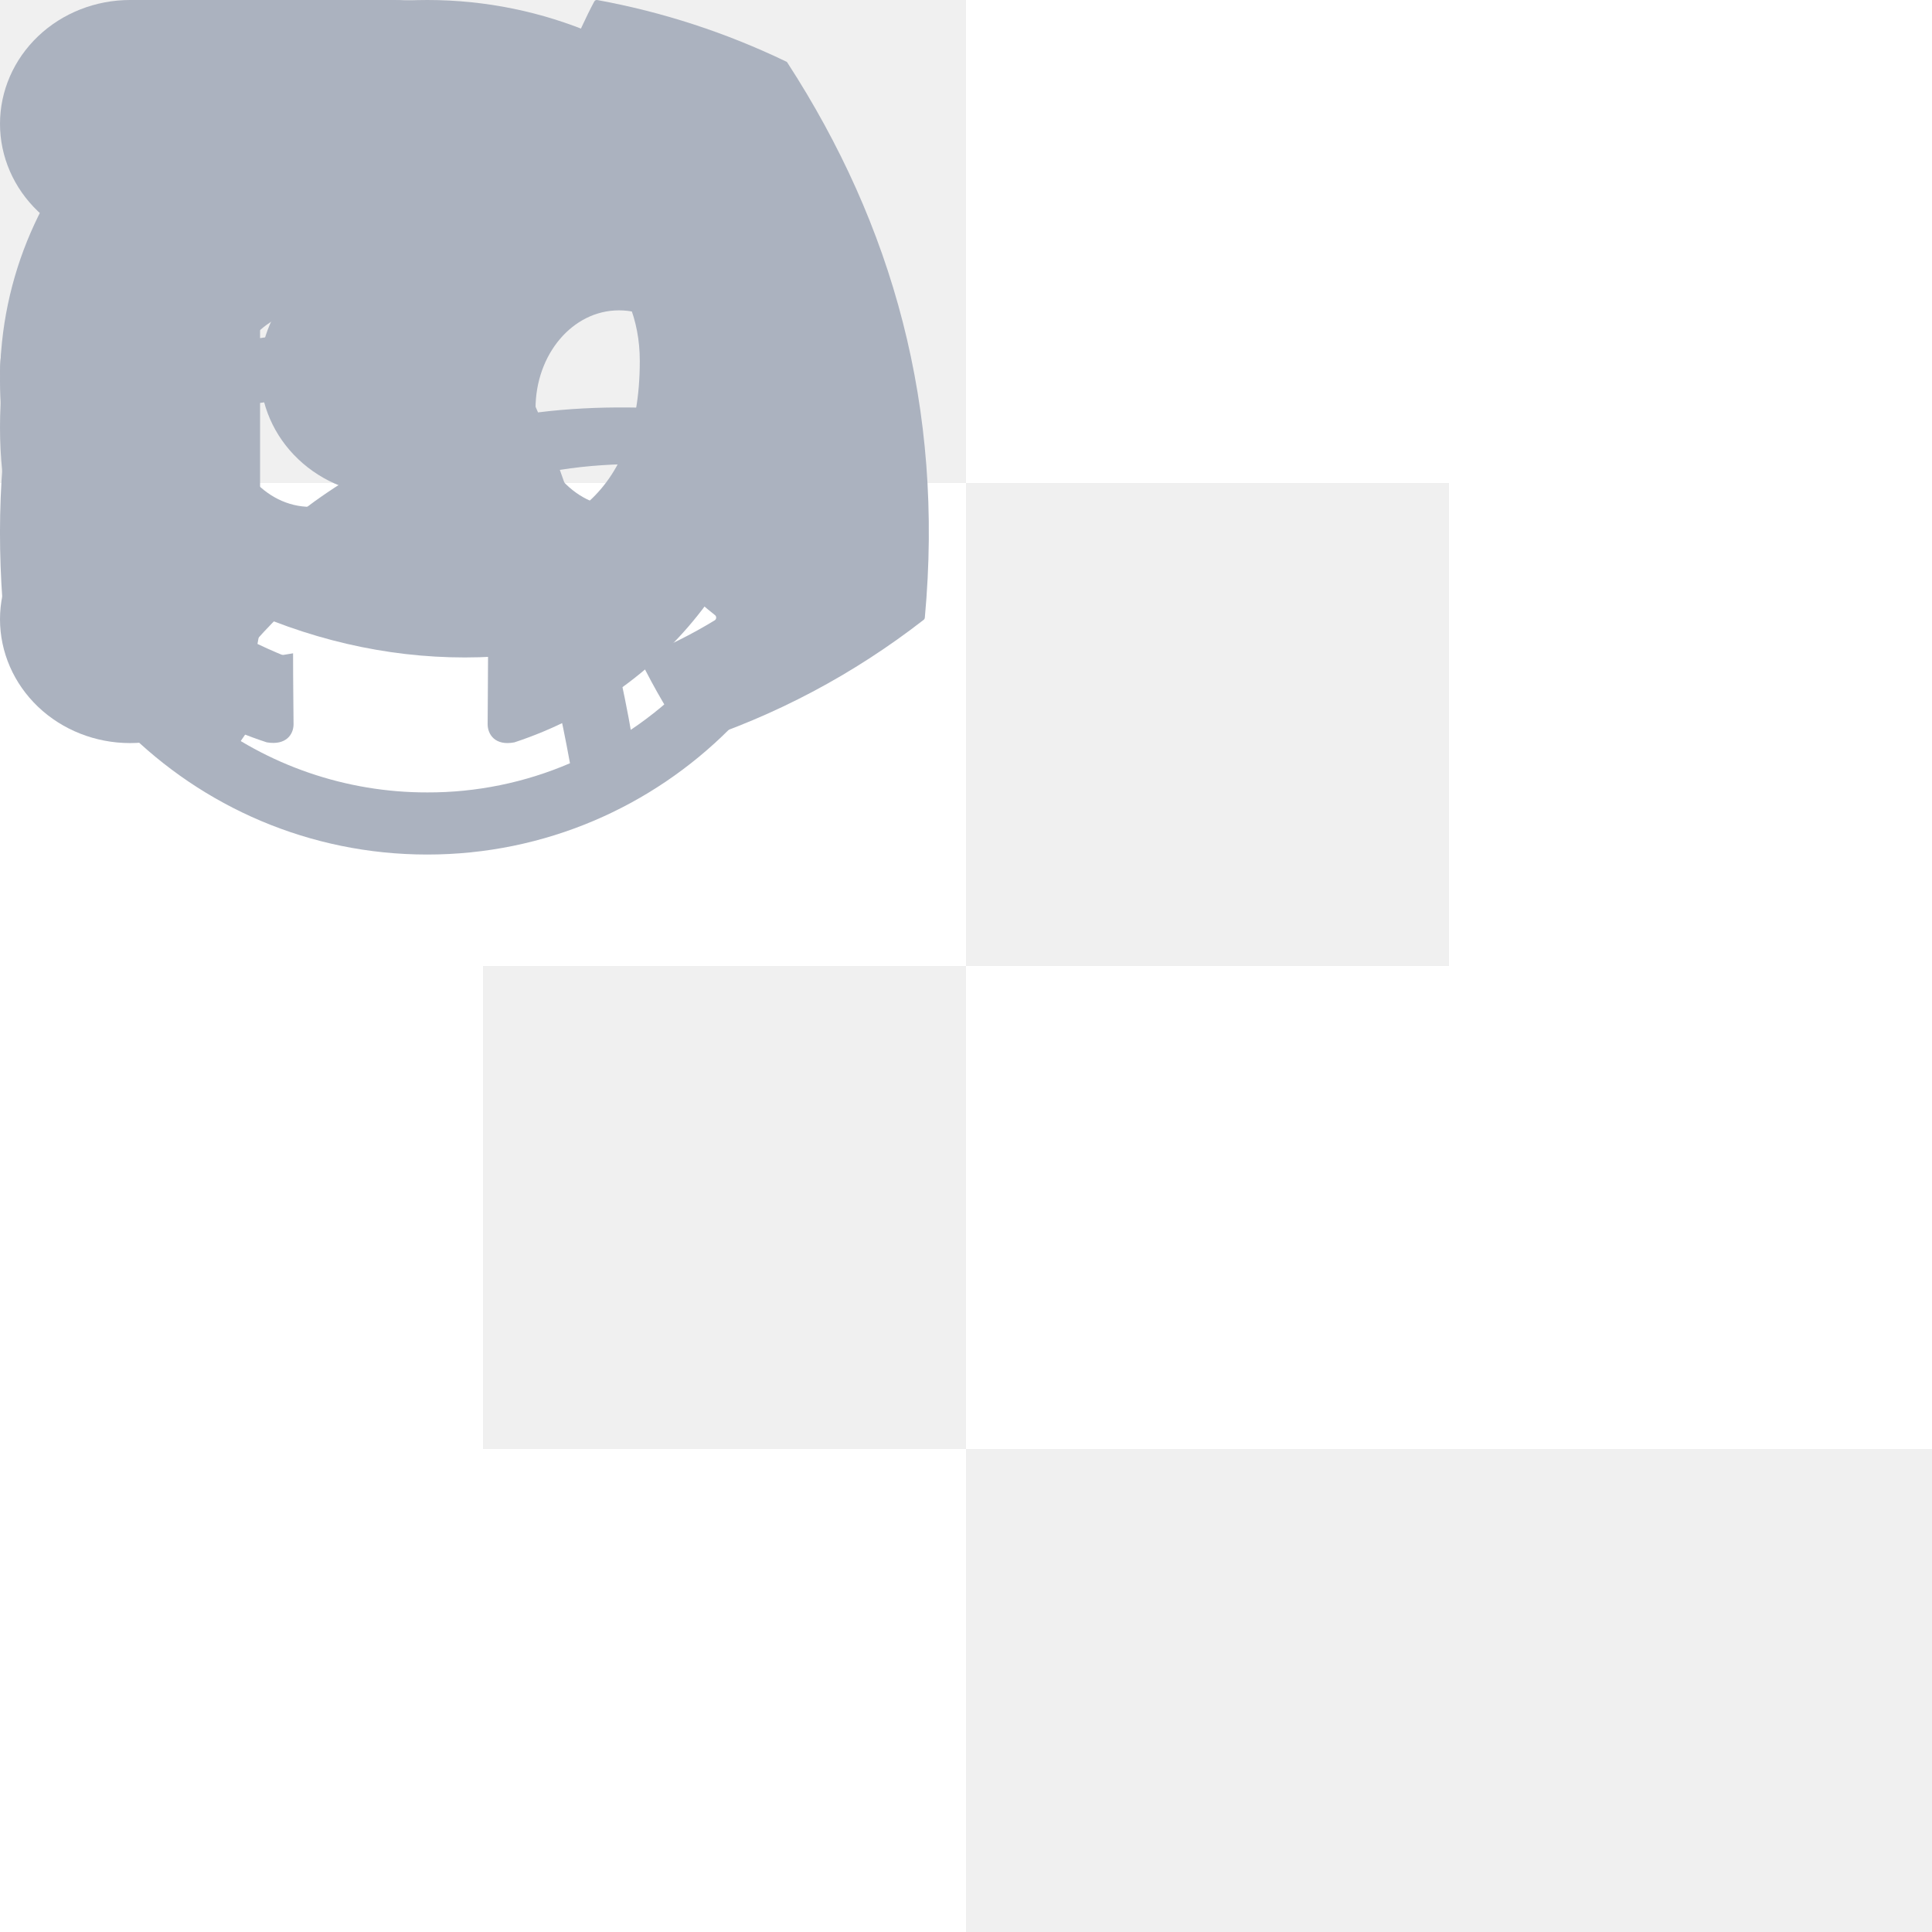
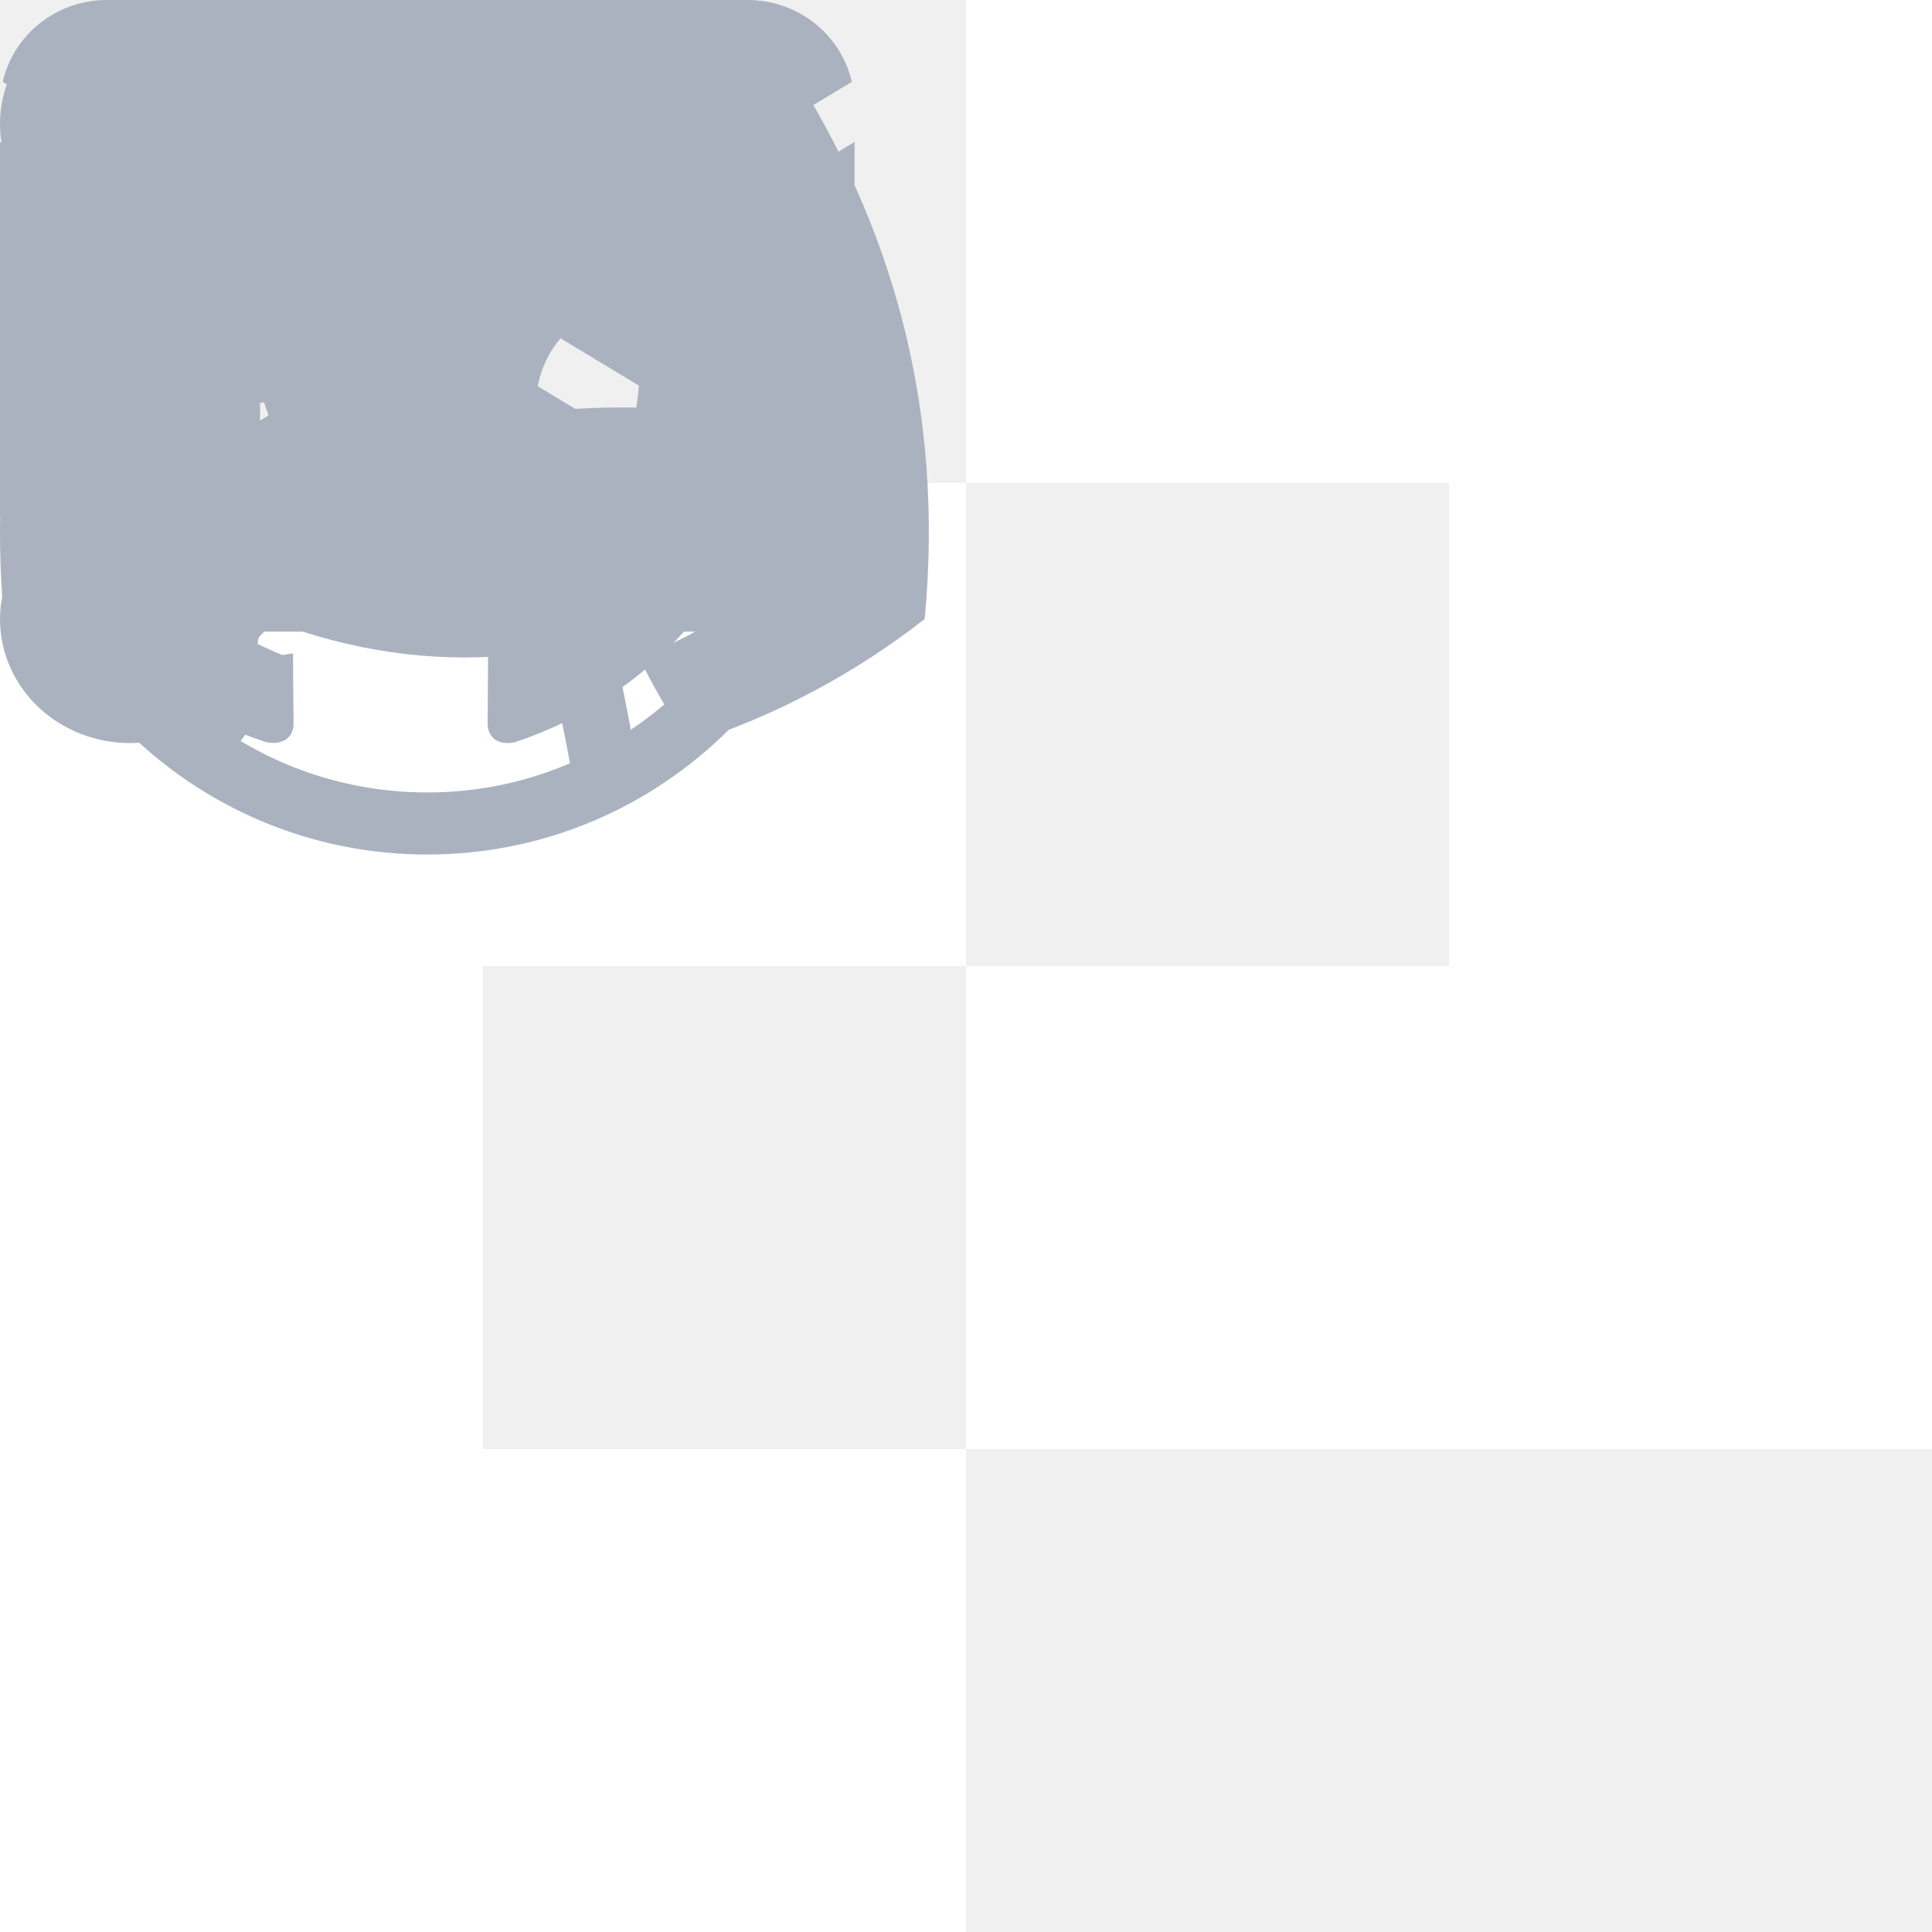
<svg xmlns="http://www.w3.org/2000/svg">
  <path id="logo" fill-rule="evenodd" clip-rule="evenodd" d="M39 0H26V13H13H0V26V39V52H13H26V39H39H52V26V13V0H39ZM13 39H26V26H39V13H26V26H13V39Z" fill="white" />
  <path id="github" d="M10.5 0C4.699 0 0 4.588 0 10.253C0 14.79 3.006 18.622 7.179 19.98C7.704 20.07 7.901 19.762 7.901 19.493C7.901 19.25 7.888 18.442 7.888 17.584C5.25 18.058 4.567 16.956 4.357 16.379C4.239 16.084 3.728 15.174 3.281 14.931C2.914 14.739 2.389 14.264 3.268 14.252C4.095 14.239 4.686 14.995 4.883 15.303C5.827 16.853 7.337 16.418 7.941 16.148C8.033 15.482 8.308 15.033 8.61 14.777C6.274 14.521 3.833 13.636 3.833 9.715C3.833 8.6 4.239 7.677 4.909 6.959C4.804 6.703 4.436 5.652 5.014 4.242C5.014 4.242 5.893 3.973 7.901 5.293C8.741 5.062 9.634 4.947 10.526 4.947C11.419 4.947 12.311 5.062 13.151 5.293C15.159 3.96 16.039 4.242 16.039 4.242C16.616 5.652 16.249 6.703 16.144 6.959C16.813 7.677 17.22 8.587 17.22 9.715C17.22 13.649 14.766 14.521 12.429 14.777C12.81 15.098 13.138 15.713 13.138 16.674C13.138 18.045 13.125 19.147 13.125 19.493C13.125 19.762 13.322 20.083 13.847 19.98C15.931 19.294 17.743 17.985 19.026 16.24C20.309 14.495 21 12.401 21 10.253C21 4.588 16.301 0 10.5 0Z" fill="#ABB2BF" />
  <path id="dribble" fill-rule="evenodd" clip-rule="evenodd" d="M11.5 0C5.152 0 0 5.152 0 11.5C0 17.848 5.152 23 11.5 23C17.837 23 23 17.848 23 11.5C23 5.152 17.837 0 11.5 0ZM19.096 5.301C20.512 7.025 21.295 9.182 21.317 11.412C20.992 11.351 17.749 10.689 14.481 11.1C14.407 10.939 14.343 10.764 14.269 10.59C14.069 10.116 13.845 9.63 13.62 9.167C17.237 7.696 18.884 5.576 19.097 5.3L19.096 5.301ZM11.5 1.696C13.994 1.696 16.277 2.631 18.012 4.166C17.837 4.416 16.352 6.398 12.86 7.708C11.25 4.752 9.467 2.332 9.193 1.958C9.949 1.781 10.723 1.693 11.5 1.696ZM7.321 2.619C8.637 4.443 9.853 6.338 10.964 8.294C6.374 9.516 2.32 9.492 1.883 9.492C2.199 8.005 2.854 6.611 3.798 5.419C4.741 4.228 5.947 3.27 7.321 2.621V2.619ZM1.672 11.514V11.213C2.096 11.227 6.861 11.289 11.763 9.817C12.049 10.364 12.311 10.926 12.561 11.487L12.173 11.599C7.11 13.234 4.416 17.698 4.19 18.074C2.569 16.273 1.671 13.936 1.672 11.513V11.514ZM11.5 21.328C9.317 21.332 7.196 20.603 5.477 19.258C5.649 18.896 7.646 15.055 13.183 13.121C13.209 13.109 13.221 13.109 13.247 13.097C14.18 15.507 14.881 18 15.341 20.543C14.128 21.065 12.82 21.332 11.5 21.328ZM16.977 19.645C16.876 19.045 16.352 16.178 15.068 12.647C18.148 12.161 20.842 12.959 21.179 13.071C20.969 14.398 20.488 15.666 19.764 16.797C19.041 17.929 18.091 18.898 16.975 19.645H16.977Z" fill="#ABB2BF" />
  <path id="figma" d="M7 10C7 9.116 7.369 8.268 8.025 7.643C8.681 7.018 9.572 6.667 10.5 6.667C11.428 6.667 12.319 7.018 12.975 7.643C13.631 8.268 14 9.116 14 10C14 10.884 13.631 11.732 12.975 12.357C12.319 12.982 11.428 13.333 10.5 13.333C9.572 13.333 8.681 12.982 8.025 12.357C7.369 11.732 7 10.884 7 10ZM0 16.667C0 15.783 0.369 14.935 1.025 14.31C1.681 13.684 2.572 13.333 3.5 13.333H7V16.667C7 17.551 6.631 18.399 5.975 19.024C5.319 19.649 4.428 20 3.5 20C2.572 20 1.681 19.649 1.025 19.024C0.369 18.399 0 17.551 0 16.667ZM7 0V6.667H10.5C11.428 6.667 12.319 6.315 12.975 5.69C13.631 5.065 14 4.217 14 3.333C14 2.449 13.631 1.601 12.975 0.976C12.319 0.351 11.428 0 10.5 0L7 0ZM0 3.333C0 4.217 0.369 5.065 1.025 5.69C1.681 6.315 2.572 6.667 3.5 6.667H7V0H3.5C2.572 0 1.681 0.351 1.025 0.976C0.369 1.601 0 2.449 0 3.333ZM0 10C0 10.884 0.369 11.732 1.025 12.357C1.681 12.982 2.572 13.333 3.5 13.333H7V6.667H3.5C2.572 6.667 1.681 7.018 1.025 7.643C0.369 8.268 0 9.116 0 10Z" fill="#ABB2BF" />
  <path id="discord" d="M21.164 1.659C19.543 0.878 17.832 0.321 16.075 0.001C16.059 -0.002 16.043 0.001 16.028 0.008C16.014 0.015 16.002 0.027 15.994 0.042C15.774 0.452 15.53 0.988 15.36 1.408C13.465 1.106 11.538 1.106 9.644 1.408C9.454 0.94 9.239 0.484 9 0.042C8.992 0.027 8.98 0.016 8.966 0.008C8.951 0.001 8.935 -0.001 8.919 0.001C7.161 0.319 5.45 0.877 3.83 1.659C3.816 1.665 3.804 1.675 3.797 1.689C0.557 6.771 -0.333 11.728 0.103 16.623C0.105 16.646 0.119 16.669 0.136 16.684C2.023 18.151 4.134 19.271 6.378 19.996C6.394 20.001 6.411 20.001 6.427 19.996C6.443 19.99 6.456 19.979 6.466 19.965C6.947 19.276 7.375 18.55 7.744 17.786C7.752 17.77 7.754 17.752 7.751 17.735C7.749 17.717 7.741 17.701 7.728 17.689C7.72 17.681 7.711 17.675 7.7 17.671C7.027 17.399 6.375 17.073 5.75 16.695C5.733 16.685 5.72 16.668 5.714 16.648C5.708 16.627 5.71 16.606 5.719 16.587C5.724 16.575 5.732 16.564 5.742 16.556C5.874 16.452 6.005 16.344 6.13 16.236C6.141 16.227 6.154 16.221 6.168 16.219C6.182 16.217 6.197 16.219 6.21 16.224C10.302 18.186 14.731 18.186 18.773 16.224C18.787 16.218 18.802 16.216 18.816 16.218C18.831 16.22 18.845 16.226 18.856 16.236C18.981 16.344 19.113 16.452 19.244 16.556C19.254 16.564 19.263 16.575 19.269 16.587C19.274 16.6 19.277 16.613 19.276 16.627C19.276 16.641 19.272 16.654 19.265 16.666C19.258 16.678 19.249 16.688 19.238 16.695C18.614 17.076 17.961 17.402 17.286 17.669C17.275 17.673 17.265 17.68 17.257 17.688C17.249 17.697 17.243 17.707 17.239 17.718C17.235 17.729 17.234 17.741 17.235 17.753C17.236 17.764 17.239 17.775 17.244 17.786C17.619 18.548 18.049 19.276 18.52 19.965C18.53 19.979 18.544 19.99 18.559 19.996C18.575 20.001 18.592 20.001 18.608 19.996C20.856 19.273 22.97 18.153 24.859 16.684C24.869 16.677 24.877 16.668 24.882 16.657C24.888 16.647 24.891 16.635 24.892 16.623C25.414 10.964 24.019 6.047 21.195 1.69C21.192 1.683 21.188 1.677 21.183 1.671C21.177 1.666 21.171 1.662 21.164 1.659ZM8.355 13.642C7.122 13.642 6.108 12.454 6.108 10.998C6.108 9.54 7.103 8.353 8.355 8.353C9.616 8.353 10.62 9.55 10.602 10.998C10.602 12.454 9.606 13.642 8.355 13.642ZM16.661 13.642C15.43 13.642 14.414 12.454 14.414 10.998C14.414 9.54 15.409 8.353 16.661 8.353C17.922 8.353 18.928 9.55 18.908 10.998C18.908 12.454 17.922 13.642 16.661 13.642Z" fill="#ABB2BF" />
+   <path id="email" d="M0.072 2.203C0.217 1.577 0.573 1.018 1.082 0.618C1.592 0.218 2.224 -4.32004e-05 2.875 6.42336e-09H20.125C20.776 -4.32004e-05 21.408 0.218 21.918 0.618C22.427 1.018 22.783 1.577 22.928 2.203L11.5 9.086L0.072 2.203ZM0 3.821V13.885L8.342 8.844L0 3.821ZM9.719 9.676L0.275 15.381C0.508 15.866 0.876 16.275 1.337 16.562C1.797 16.849 2.33 17 2.875 17H20.125C20.669 17 21.203 16.848 21.663 16.561C22.123 16.274 22.491 15.864 22.724 15.379L13.28 9.674L11.5 10.747L9.719 9.674V9.676ZM14.658 8.846L23 13.885V3.821L14.658 8.844V8.846Z" fill="#ABB2BF" />
</svg>
